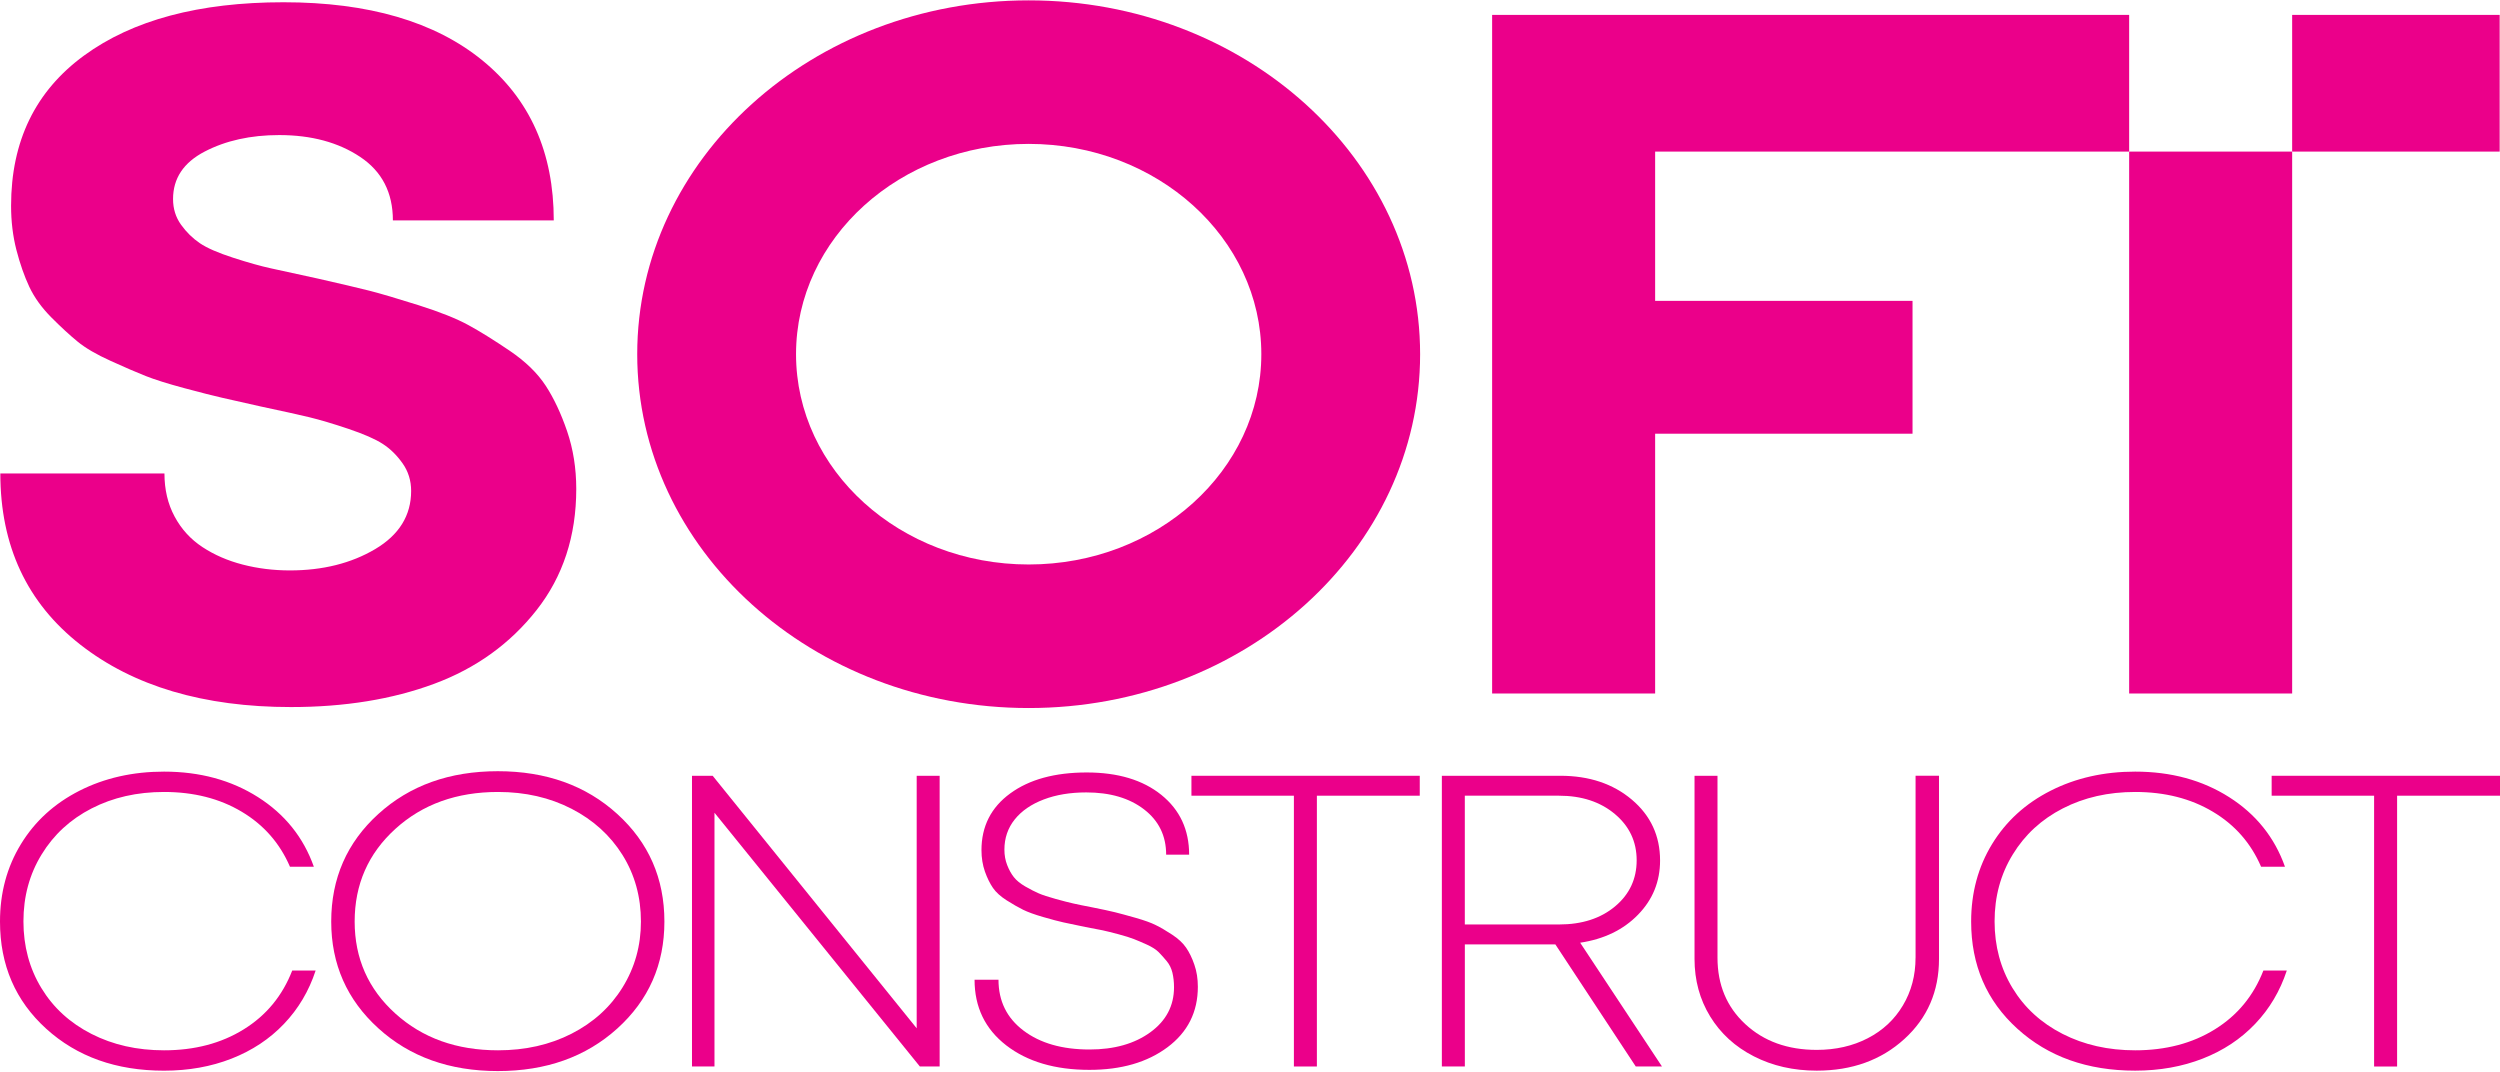
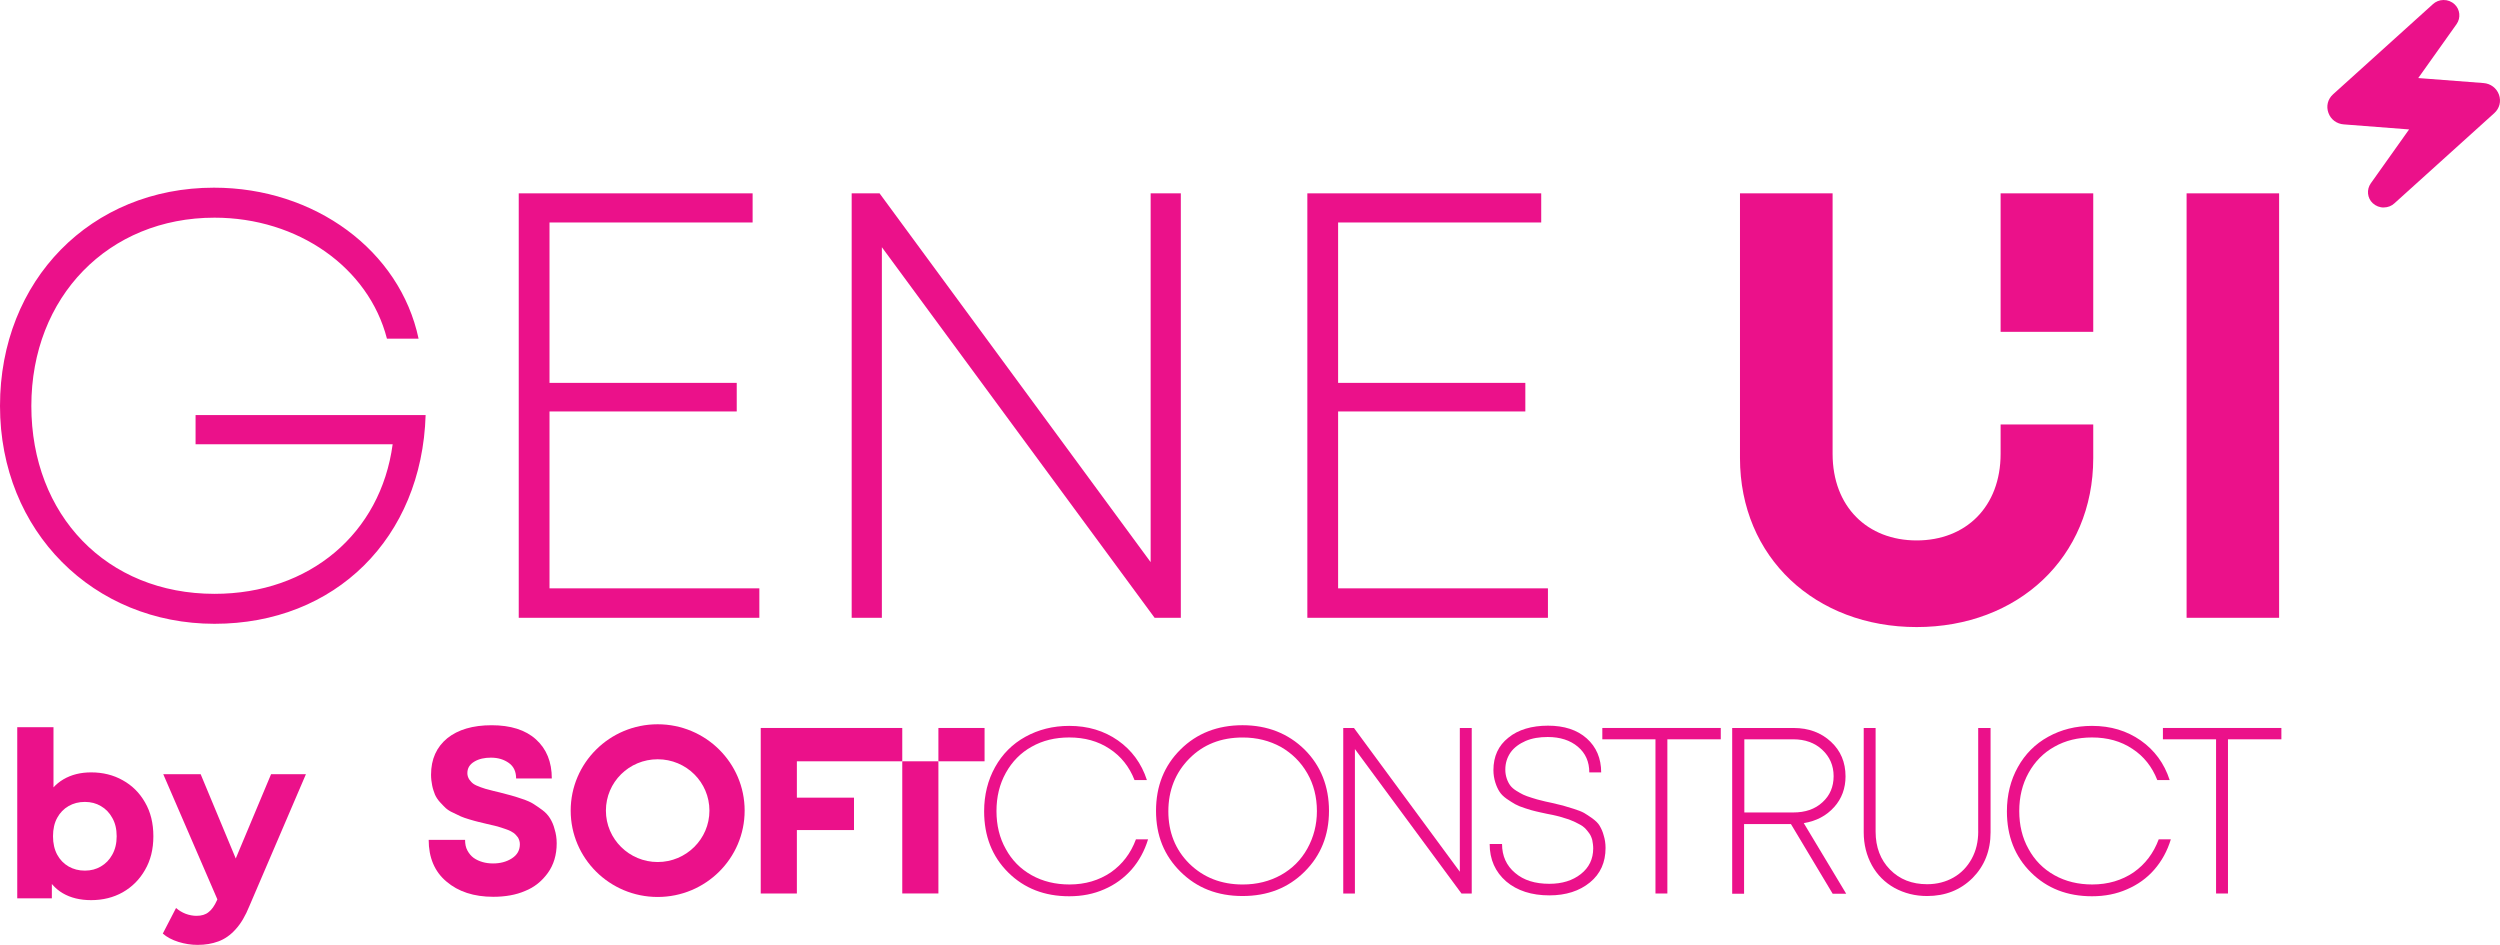
- <svg xmlns="http://www.w3.org/2000/svg" width="350px" height="150px" viewBox="0 0 350 150" version="1.1">
-   <g id="surface1">
-     <path style=" stroke:none;fill-rule:nonzero;fill:rgb(92.157%,0%,54.118%);fill-opacity:1;" d="M 34.129 144.105 C 30.973 146.066 27.25 147.043 22.969 147.043 C 19.191 147.043 15.805 146.281 12.801 144.746 C 9.801 143.215 7.461 141.078 5.789 138.324 C 4.117 135.57 3.281 132.457 3.281 128.992 C 3.281 125.523 4.125 122.398 5.824 119.629 C 7.516 116.855 9.852 114.703 12.832 113.176 C 15.812 111.645 19.191 110.875 22.969 110.875 C 27.125 110.875 30.754 111.797 33.84 113.641 C 36.926 115.48 39.176 118.047 40.594 121.34 L 43.938 121.34 C 42.48 117.23 39.875 113.984 36.125 111.602 C 32.371 109.219 27.984 108.027 22.969 108.027 C 18.598 108.027 14.652 108.918 11.133 110.699 C 7.617 112.484 4.883 114.977 2.934 118.172 C 0.977 121.371 0 124.988 0 129.02 C 0 135.105 2.156 140.109 6.465 144.02 C 10.777 147.934 16.273 149.895 22.965 149.895 C 26.391 149.895 29.547 149.332 32.418 148.207 C 35.289 147.082 37.738 145.465 39.75 143.352 C 41.77 141.238 43.246 138.75 44.188 135.879 L 40.91 135.879 C 39.539 139.41 37.281 142.152 34.129 144.105 " />
-     <path style=" stroke:none;fill-rule:nonzero;fill:rgb(92.157%,0%,54.118%);fill-opacity:1;" d="M 69.695 107.969 C 62.938 107.969 57.363 109.965 52.969 113.957 C 48.57 117.949 46.371 122.973 46.371 129.016 C 46.371 134.988 48.57 139.969 52.969 143.961 C 57.363 147.953 62.938 149.949 69.695 149.949 C 76.449 149.949 82.023 147.965 86.422 143.992 C 90.816 140.02 93.016 135.027 93.016 129.02 C 93.016 122.973 90.816 117.953 86.422 113.961 C 82.023 109.965 76.449 107.969 69.695 107.969 M 89.73 129.016 C 89.73 132.391 88.875 135.461 87.16 138.234 C 85.445 141.004 83.062 143.164 80.016 144.719 C 76.973 146.27 73.543 147.043 69.727 147.043 C 63.934 147.043 59.141 145.328 55.348 141.895 C 51.551 138.465 49.652 134.172 49.652 129.016 C 49.652 123.82 51.551 119.496 55.348 116.047 C 59.141 112.598 63.934 110.875 69.727 110.875 C 73.539 110.875 76.969 111.66 80.016 113.227 C 83.062 114.797 85.441 116.961 87.16 119.711 C 88.875 122.469 89.73 125.57 89.73 129.016 " />
-     <path style=" stroke:none;fill-rule:nonzero;fill:rgb(92.157%,0%,54.118%);fill-opacity:1;" d="M 128.336 143.961 L 99.773 108.609 L 96.879 108.609 L 96.879 149.309 L 100.027 149.309 L 100.027 113.785 L 128.781 149.309 L 131.551 149.309 L 131.551 108.609 L 128.336 108.609 Z M 128.336 143.961 " />
-     <path style=" stroke:none;fill-rule:nonzero;fill:rgb(92.157%,0%,54.118%);fill-opacity:1;" d="M 166.059 132.68 C 165.609 132.023 164.957 131.414 164.098 130.852 C 163.238 130.289 162.48 129.84 161.812 129.516 C 161.152 129.184 160.207 128.844 158.984 128.496 C 157.762 128.148 156.797 127.887 156.09 127.711 C 155.383 127.539 154.34 127.312 152.969 127.039 C 151.77 126.809 150.867 126.625 150.27 126.488 C 149.664 126.355 148.84 126.141 147.793 125.852 C 146.738 125.559 145.945 125.301 145.41 125.066 C 144.875 124.832 144.25 124.516 143.543 124.109 C 142.836 123.699 142.301 123.262 141.938 122.797 C 141.57 122.332 141.262 121.773 141.004 121.109 C 140.746 120.453 140.617 119.734 140.617 118.957 C 140.617 117.332 141.102 115.918 142.066 114.715 C 143.031 113.516 144.383 112.586 146.121 111.926 C 147.855 111.266 149.84 110.938 152.074 110.938 C 155.414 110.938 158.117 111.73 160.176 113.32 C 162.238 114.91 163.262 117.023 163.262 119.656 L 166.48 119.656 C 166.48 116.168 165.184 113.379 162.59 111.285 C 159.992 109.191 156.508 108.145 152.137 108.145 C 147.676 108.145 144.105 109.125 141.43 111.082 C 138.746 113.039 137.406 115.688 137.406 119.02 C 137.406 120.105 137.57 121.102 137.887 122.012 C 138.211 122.922 138.586 123.688 139.016 124.312 C 139.441 124.93 140.09 125.512 140.945 126.055 C 141.805 126.598 142.566 127.035 143.23 127.363 C 143.895 127.691 144.828 128.031 146.027 128.379 C 147.227 128.727 148.184 128.98 148.891 129.137 C 149.598 129.289 150.621 129.504 151.945 129.777 C 153.016 129.973 153.82 130.125 154.359 130.242 C 154.895 130.355 155.633 130.543 156.582 130.793 C 157.523 131.047 158.242 131.27 158.734 131.465 C 159.227 131.656 159.836 131.918 160.566 132.246 C 161.293 132.578 161.84 132.93 162.207 133.293 C 162.57 133.664 162.945 134.082 163.332 134.547 C 163.719 135.012 163.984 135.555 164.137 136.172 C 164.285 136.793 164.363 137.473 164.363 138.211 C 164.363 140.809 163.258 142.91 161.051 144.516 C 158.84 146.125 156 146.93 152.527 146.93 C 148.711 146.93 145.629 146.051 143.293 144.285 C 140.953 142.52 139.789 140.148 139.789 137.16 L 136.438 137.16 C 136.438 141 137.918 144.062 140.875 146.352 C 143.836 148.637 147.715 149.781 152.52 149.781 C 156.98 149.781 160.621 148.727 163.453 146.613 C 166.281 144.5 167.699 141.68 167.699 138.152 C 167.699 137.031 167.539 136 167.215 135.07 C 166.898 134.133 166.512 133.344 166.059 132.68 " />
-     <path style=" stroke:none;fill-rule:nonzero;fill:rgb(92.157%,0%,54.118%);fill-opacity:1;" d="M 166.801 111.398 L 181.145 111.398 L 181.145 149.309 L 184.363 149.309 L 184.363 111.398 L 198.766 111.398 L 198.766 108.609 L 166.801 108.609 Z M 166.801 111.398 " />
-     <path style=" stroke:none;fill-rule:nonzero;fill:rgb(92.157%,0%,54.118%);fill-opacity:1;" d="M 229.324 128.059 C 231.383 125.949 232.41 123.418 232.41 120.473 C 232.41 117.02 231.094 114.18 228.457 111.949 C 225.816 109.723 222.48 108.609 218.453 108.609 L 201.859 108.609 L 201.859 149.309 L 205.078 149.309 L 205.078 132.215 L 217.75 132.215 L 229.008 149.309 L 232.676 149.309 L 221.223 131.98 C 224.562 131.48 227.266 130.172 229.324 128.059 M 205.074 129.426 L 205.074 111.398 L 218.262 111.398 C 221.434 111.398 224.039 112.254 226.074 113.957 C 228.113 115.664 229.133 117.824 229.133 120.441 C 229.133 123.059 228.125 125.211 226.109 126.895 C 224.09 128.582 221.477 129.426 218.258 129.426 Z M 205.074 129.426 " />
-     <path style=" stroke:none;fill-rule:nonzero;fill:rgb(92.157%,0%,54.118%);fill-opacity:1;" d="M 268.176 134.078 C 268.176 136.559 267.586 138.785 266.406 140.762 C 265.227 142.738 263.59 144.273 261.484 145.355 C 259.387 146.441 257 146.984 254.344 146.984 C 250.27 146.984 246.934 145.781 244.344 143.379 C 241.746 140.977 240.449 137.875 240.449 134.078 L 240.449 108.609 L 237.234 108.609 L 237.234 134.25 C 237.234 137.238 237.965 139.922 239.422 142.301 C 240.883 144.688 242.918 146.547 245.535 147.883 C 248.148 149.223 251.086 149.891 254.348 149.891 C 259.277 149.891 263.363 148.418 266.602 145.469 C 269.84 142.527 271.461 138.785 271.461 134.246 L 271.461 108.605 L 268.18 108.605 L 268.18 134.078 Z M 268.176 134.078 " />
-     <path style=" stroke:none;fill-rule:nonzero;fill:rgb(92.157%,0%,54.118%);fill-opacity:1;" d="M 310.086 144.105 C 306.934 146.066 303.211 147.043 298.926 147.043 C 295.152 147.043 291.766 146.281 288.762 144.746 C 285.762 143.215 283.422 141.078 281.75 138.324 C 280.078 135.57 279.242 132.457 279.242 128.992 C 279.242 125.523 280.086 122.398 281.785 119.629 C 283.477 116.855 285.816 114.703 288.797 113.176 C 291.773 111.645 295.152 110.875 298.926 110.875 C 303.086 110.875 306.711 111.797 309.797 113.641 C 312.887 115.48 315.133 118.047 316.551 121.34 L 319.895 121.34 C 318.438 117.23 315.832 113.984 312.082 111.602 C 308.332 109.219 303.945 108.027 298.926 108.027 C 294.551 108.027 290.605 108.918 287.09 110.699 C 283.57 112.484 280.84 114.977 278.891 118.172 C 276.938 121.371 275.961 124.988 275.961 129.016 C 275.961 135.102 278.113 140.105 282.426 144.016 C 286.738 147.934 292.238 149.891 298.926 149.891 C 302.355 149.891 305.508 149.328 308.383 148.203 C 311.254 147.082 313.703 145.461 315.715 143.348 C 317.73 141.238 319.207 138.746 320.152 135.875 L 316.875 135.875 C 315.5 139.41 313.238 142.152 310.086 144.105 " />
-     <path style=" stroke:none;fill-rule:nonzero;fill:rgb(92.157%,0%,54.118%);fill-opacity:1;" d="M 318.031 108.609 L 318.031 111.398 L 332.375 111.398 L 332.375 149.312 L 335.594 149.312 L 335.594 111.398 L 350 111.398 L 350 108.609 Z M 318.031 108.609 " />
-     <path style=" stroke:none;fill-rule:nonzero;fill:rgb(92.157%,0%,54.118%);fill-opacity:1;" d="M 76.398 54 C 75.246 52.234 73.566 50.605 71.363 49.109 C 69.16 47.621 67.238 46.418 65.582 45.516 C 63.934 44.613 61.605 43.68 58.602 42.73 C 55.598 41.781 53.293 41.102 51.699 40.695 C 50.094 40.289 47.691 39.727 44.492 39 C 41.586 38.367 39.41 37.891 37.961 37.574 C 36.504 37.258 34.73 36.762 32.629 36.078 C 30.523 35.398 28.977 34.723 27.977 34.047 C 26.973 33.363 26.098 32.508 25.348 31.465 C 24.602 30.426 24.227 29.227 24.227 27.867 C 24.227 24.973 25.695 22.758 28.656 21.219 C 31.602 19.684 35.082 18.91 39.086 18.91 C 43.594 18.91 47.371 19.93 50.422 21.965 C 53.48 24 55.004 26.965 55.004 30.855 L 77.527 30.855 C 77.527 21.355 74.195 13.891 67.543 8.461 C 60.883 3.031 51.598 0.316 39.688 0.316 C 27.879 0.316 18.562 2.805 11.762 7.781 C 4.953 12.758 1.551 19.77 1.551 28.816 C 1.551 30.988 1.797 33.047 2.297 34.992 C 2.801 36.938 3.402 38.656 4.102 40.152 C 4.805 41.645 5.832 43.07 7.18 44.43 C 8.531 45.785 9.758 46.918 10.859 47.82 C 11.961 48.727 13.512 49.633 15.516 50.535 C 17.512 51.441 19.141 52.145 20.395 52.641 C 21.645 53.137 23.445 53.707 25.801 54.34 C 28.152 54.973 29.93 55.422 31.133 55.695 C 32.332 55.965 34.133 56.375 36.539 56.914 C 39.543 57.551 41.793 58.051 43.297 58.41 C 44.793 58.773 46.621 59.316 48.777 60.039 C 50.926 60.766 52.531 61.465 53.582 62.145 C 54.629 62.82 55.555 63.727 56.355 64.859 C 57.156 65.988 57.559 67.281 57.559 68.727 C 57.559 72.168 55.879 74.883 52.531 76.871 C 49.176 78.859 45.191 79.859 40.59 79.859 C 38.289 79.859 36.086 79.586 33.988 79.043 C 31.883 78.5 30.004 77.684 28.355 76.598 C 26.703 75.516 25.398 74.09 24.449 72.324 C 23.496 70.559 23.023 68.547 23.023 66.285 L 0.047 66.285 C 0.047 76.418 3.777 84.402 11.23 90.238 C 18.688 96.074 28.523 98.988 40.738 98.988 C 48.246 98.988 54.926 97.906 60.781 95.734 C 66.637 93.562 71.414 90.125 75.117 85.418 C 78.816 80.715 80.676 75.059 80.676 68.453 C 80.676 65.559 80.246 62.871 79.398 60.379 C 78.547 57.887 77.547 55.762 76.398 54 " />
-     <path style=" stroke:none;fill-rule:nonzero;fill:rgb(92.157%,0%,54.118%);fill-opacity:1;" d="M 144.016 0.051 C 113.75 0.051 89.211 22.227 89.211 49.586 C 89.211 76.945 113.746 99.125 144.016 99.125 C 174.277 99.125 198.816 76.945 198.816 49.586 C 198.812 22.227 174.277 0.051 144.016 0.051 M 144.016 79.027 C 126.027 79.027 111.445 65.848 111.445 49.586 C 111.445 33.328 126.023 20.145 144.016 20.145 C 162 20.145 176.586 33.328 176.586 49.586 C 176.586 65.844 162 79.027 144.016 79.027 " />
-     <path style=" stroke:none;fill-rule:nonzero;fill:rgb(92.157%,0%,54.118%);fill-opacity:1;" d="M 320.902 2.086 L 349.953 2.086 L 349.953 21.223 L 320.902 21.223 Z M 320.902 2.086 " />
-     <path style=" stroke:none;fill-rule:nonzero;fill:rgb(92.157%,0%,54.118%);fill-opacity:1;" d="M 298.082 21.223 L 320.902 21.223 L 320.902 97.09 L 298.082 97.09 Z M 298.082 21.223 " />
-     <path style=" stroke:none;fill-rule:nonzero;fill:rgb(92.157%,0%,54.118%);fill-opacity:1;" d="M 208.898 2.086 L 208.898 97.09 L 231.719 97.09 L 231.719 60.719 L 267.754 60.719 L 267.754 42.121 L 231.719 42.121 L 231.719 21.223 L 298.082 21.223 L 298.082 2.086 Z M 208.898 2.086 " />
-   </g>
+ <svg xmlns="http://www.w3.org/2000/svg" width="127" height="48" viewBox="0 0 127 48" fill="#eb118a">
+   <path d="M21.622 21.084C21.431 27.332 17.029 31.689 10.897 31.689C4.764 31.689 0 27.01 0 20.621C0 14.232 4.622 9.534 10.868 9.534C15.996 9.534 20.319 12.733 21.264 17.205H19.657C18.727 13.589 15.133 11.058 10.897 11.058C5.511 11.058 1.592 15.074 1.592 20.622C1.592 26.171 5.418 30.167 10.897 30.167C15.731 30.167 19.341 27.094 19.947 22.568H9.935V21.087H21.622V21.084Z" fill="#eb118a" />
+   <path d="M38.575 31.384H26.352V9.822H38.233V11.302H27.915V19.45H37.426V20.902H27.915V29.888H38.575V31.384Z" fill="#eb118a" />
+   <path d="M59.986 9.822V31.384H58.654L44.799 12.558V31.384H43.265V9.822H44.682L58.453 28.557V9.822H59.988H59.986Z" fill="#eb118a" />
+   <path d="M78.635 31.384H66.413V9.822H78.294V11.302H67.976V19.45H77.487V20.902H67.976V29.888H78.635V31.384Z" fill="#eb118a" />
+   <path d="M106.337 9.822H101.631V16.857H106.337V9.822Z" fill="#eb118a" />
+   <path d="M101.631 21.562V23.054C101.631 25.748 99.862 27.454 97.366 27.454C94.87 27.454 93.096 25.748 93.096 23.054V9.822H88.391V23.269C88.391 28.324 92.23 31.855 97.366 31.855C102.503 31.855 106.337 28.324 106.337 23.269V21.562H101.631Z" fill="#eb118a" />
+   <path d="M111.079 9.822H115.779V31.384H111.079V9.822Z" fill="#eb118a" />
+   <path d="M121.104 10.541C120.893 10.545 120.69 10.466 120.535 10.322C120.256 10.064 120.214 9.631 120.433 9.318L122.382 6.575L119.065 6.319C118.704 6.293 118.403 6.07 118.283 5.732C118.161 5.396 118.249 5.038 118.516 4.794L123.59 0.213C123.732 0.081 123.924 0.003 124.125 0C124.337 -0.004 124.54 0.075 124.696 0.222C124.971 0.478 125.015 0.91 124.796 1.223L122.847 3.965L126.161 4.219C126.523 4.246 126.825 4.472 126.947 4.809C127.068 5.144 126.978 5.503 126.711 5.746L121.638 10.327C121.498 10.459 121.306 10.537 121.103 10.539L121.104 10.541Z" fill="#eb118a" />
+   <path d="M27.948 41.58C27.853 41.427 27.723 41.275 27.545 41.145C27.368 41.016 27.213 40.91 27.082 40.828C26.952 40.746 26.762 40.663 26.514 40.581C26.277 40.499 26.087 40.44 25.957 40.406C25.827 40.371 25.637 40.324 25.377 40.253C25.139 40.194 24.962 40.159 24.855 40.123C24.737 40.1 24.594 40.053 24.428 39.994C24.262 39.935 24.132 39.877 24.05 39.818C23.967 39.76 23.896 39.677 23.837 39.595C23.778 39.501 23.742 39.395 23.742 39.278C23.742 39.019 23.86 38.831 24.098 38.689C24.335 38.547 24.619 38.489 24.939 38.489C25.307 38.489 25.602 38.583 25.851 38.76C26.101 38.937 26.219 39.207 26.219 39.547H28.032C28.032 38.7 27.759 38.042 27.226 37.56C26.694 37.078 25.935 36.842 24.976 36.842C24.017 36.842 23.27 37.065 22.725 37.5C22.181 37.947 21.897 38.558 21.897 39.358C21.897 39.546 21.92 39.734 21.956 39.911C21.991 40.088 22.05 40.241 22.098 40.37C22.157 40.499 22.241 40.629 22.347 40.746C22.452 40.863 22.559 40.969 22.643 41.051C22.738 41.133 22.856 41.216 23.022 41.287C23.188 41.368 23.318 41.428 23.413 41.475C23.52 41.523 23.661 41.569 23.851 41.627C24.04 41.686 24.183 41.721 24.277 41.745C24.372 41.768 24.515 41.803 24.715 41.851C24.953 41.909 25.142 41.957 25.26 41.98C25.378 42.016 25.533 42.062 25.698 42.122C25.875 42.18 26.005 42.251 26.089 42.31C26.171 42.368 26.242 42.452 26.314 42.545C26.373 42.652 26.409 42.757 26.409 42.886C26.409 43.191 26.278 43.427 26.005 43.604C25.732 43.781 25.412 43.863 25.046 43.863C24.857 43.863 24.678 43.84 24.513 43.792C24.347 43.744 24.194 43.675 24.063 43.581C23.933 43.487 23.826 43.357 23.744 43.205C23.661 43.052 23.626 42.875 23.626 42.664H21.777C21.777 43.558 22.074 44.276 22.677 44.781C23.281 45.298 24.076 45.557 25.058 45.557C25.662 45.557 26.207 45.463 26.669 45.263C27.143 45.075 27.523 44.769 27.83 44.346C28.127 43.935 28.28 43.429 28.28 42.841C28.28 42.582 28.244 42.347 28.173 42.123C28.125 41.923 28.043 41.735 27.948 41.582V41.58Z" fill="#eb118a" />
+   <path d="M56.426 44.319C55.833 44.719 55.135 44.931 54.329 44.931C53.618 44.931 52.979 44.778 52.409 44.461C51.84 44.143 51.402 43.697 51.095 43.131C50.775 42.567 50.621 41.92 50.621 41.202C50.621 40.484 50.775 39.839 51.095 39.263C51.415 38.686 51.854 38.24 52.409 37.933C52.967 37.616 53.606 37.463 54.317 37.463C55.099 37.463 55.785 37.651 56.366 38.039C56.946 38.415 57.373 38.956 57.633 39.626H58.262C57.989 38.779 57.492 38.109 56.794 37.616C56.083 37.121 55.265 36.875 54.318 36.875C53.489 36.875 52.754 37.063 52.091 37.428C51.428 37.793 50.918 38.309 50.551 38.968C50.184 39.626 49.994 40.38 49.994 41.215C49.994 42.473 50.398 43.507 51.214 44.319C52.032 45.131 53.063 45.53 54.318 45.53C54.97 45.53 55.561 45.413 56.095 45.177C56.64 44.942 57.09 44.613 57.481 44.177C57.86 43.743 58.144 43.225 58.322 42.637H57.706C57.446 43.342 57.019 43.906 56.427 44.318L56.426 44.319Z" fill="#eb118a" />
+   <path d="M63.12 36.841C61.852 36.841 60.798 37.252 59.969 38.075C59.14 38.898 58.726 39.933 58.726 41.191C58.726 42.45 59.14 43.461 59.969 44.284C60.798 45.106 61.841 45.518 63.12 45.518C64.399 45.518 65.442 45.106 66.27 44.284C67.099 43.461 67.513 42.426 67.513 41.191C67.513 39.957 67.099 38.899 66.27 38.075C65.442 37.263 64.386 36.841 63.12 36.841ZM66.899 41.204C66.899 41.897 66.733 42.533 66.413 43.109C66.093 43.686 65.643 44.132 65.074 44.45C64.504 44.767 63.854 44.932 63.131 44.932C62.041 44.932 61.141 44.579 60.418 43.874C59.707 43.168 59.352 42.274 59.352 41.216C59.352 40.158 59.707 39.252 60.418 38.535C61.129 37.817 62.029 37.465 63.131 37.465C63.854 37.465 64.493 37.629 65.074 37.947C65.642 38.276 66.092 38.723 66.413 39.287C66.733 39.84 66.899 40.487 66.899 41.204Z" fill="#eb118a" />
+   <path d="M74.159 44.284L68.781 36.981H68.237V45.39H68.829V38.052L74.243 45.39H74.764V36.981H74.159V44.284Z" fill="#eb118a" />
+   <path d="M81.267 41.956C81.185 41.814 81.055 41.697 80.9 41.58C80.734 41.462 80.592 41.368 80.473 41.298C80.343 41.227 80.165 41.156 79.94 41.087C79.715 41.016 79.526 40.957 79.396 40.922C79.265 40.886 79.064 40.84 78.803 40.78C78.578 40.732 78.412 40.698 78.294 40.663C78.176 40.64 78.021 40.592 77.831 40.533C77.63 40.475 77.488 40.416 77.381 40.369C77.274 40.321 77.168 40.252 77.026 40.169C76.895 40.087 76.788 39.993 76.718 39.897C76.648 39.802 76.588 39.686 76.541 39.545C76.495 39.403 76.47 39.263 76.47 39.098C76.47 38.757 76.565 38.474 76.743 38.216C76.92 37.97 77.181 37.782 77.502 37.64C77.834 37.499 78.2 37.44 78.627 37.44C79.256 37.44 79.765 37.605 80.156 37.934C80.547 38.264 80.736 38.699 80.736 39.239H81.34C81.34 38.522 81.092 37.945 80.606 37.511C80.12 37.076 79.457 36.864 78.639 36.864C77.822 36.864 77.123 37.064 76.625 37.475C76.116 37.876 75.866 38.428 75.866 39.122C75.866 39.346 75.902 39.557 75.961 39.746C76.02 39.935 76.091 40.087 76.174 40.216C76.256 40.346 76.375 40.463 76.541 40.581C76.707 40.698 76.849 40.781 76.968 40.852C77.099 40.923 77.265 40.994 77.49 41.063C77.715 41.133 77.893 41.193 78.022 41.216C78.152 41.251 78.342 41.287 78.603 41.345C78.804 41.381 78.958 41.416 79.053 41.439C79.16 41.462 79.29 41.498 79.467 41.556C79.644 41.604 79.774 41.651 79.87 41.698C79.965 41.734 80.083 41.792 80.213 41.863C80.356 41.934 80.451 42.005 80.521 42.074C80.591 42.144 80.664 42.239 80.734 42.333C80.803 42.427 80.852 42.544 80.887 42.673C80.911 42.803 80.935 42.945 80.935 43.097C80.935 43.638 80.723 44.074 80.307 44.402C79.891 44.73 79.359 44.897 78.708 44.897C77.985 44.897 77.404 44.721 76.967 44.344C76.529 43.978 76.304 43.485 76.304 42.874H75.675C75.675 43.661 75.96 44.297 76.517 44.779C77.074 45.249 77.808 45.485 78.708 45.485C79.549 45.485 80.237 45.262 80.769 44.827C81.302 44.393 81.562 43.804 81.562 43.075C81.562 42.84 81.527 42.629 81.468 42.441C81.42 42.253 81.35 42.1 81.266 41.958V41.956H81.267Z" fill="#eb118a" />
+   <path d="M81.398 37.557H84.098V45.39H84.702V37.557H87.415V36.981H81.398V37.557Z" fill="#eb118a" />
+   <path d="M93.173 41.004C93.564 40.569 93.753 40.039 93.753 39.44C93.753 38.722 93.505 38.135 93.007 37.676C92.509 37.217 91.882 36.982 91.123 36.982H87.995V45.402H88.599V41.863H90.98L93.1 45.402H93.787L91.632 41.815C92.271 41.709 92.78 41.439 93.171 41.004H93.173ZM88.612 41.285V37.557H91.099C91.692 37.557 92.189 37.733 92.568 38.086C92.946 38.438 93.148 38.885 93.148 39.426C93.148 39.967 92.959 40.414 92.58 40.756C92.201 41.108 91.703 41.273 91.099 41.273H88.612V41.285Z" fill="#eb118a" />
+   <path d="M100.494 42.238C100.494 42.755 100.387 43.214 100.162 43.626C99.936 44.037 99.629 44.355 99.238 44.578C98.847 44.801 98.397 44.918 97.899 44.918C97.129 44.918 96.5 44.672 96.015 44.177C95.529 43.683 95.281 43.037 95.281 42.248V36.981H94.677V42.284C94.677 42.896 94.819 43.459 95.091 43.954C95.364 44.449 95.754 44.835 96.24 45.106C96.738 45.377 97.283 45.518 97.899 45.518C98.822 45.518 99.592 45.213 100.208 44.601C100.812 43.989 101.121 43.213 101.121 42.284V36.981H100.492V42.238H100.494Z" fill="#eb118a" />
+   <path d="M108.383 44.319C107.79 44.719 107.091 44.931 106.286 44.931C105.575 44.931 104.935 44.778 104.366 44.461C103.797 44.143 103.359 43.697 103.051 43.131C102.732 42.567 102.578 41.92 102.578 41.202C102.578 40.484 102.732 39.839 103.051 39.263C103.371 38.686 103.81 38.24 104.366 37.933C104.923 37.616 105.563 37.463 106.273 37.463C107.056 37.463 107.742 37.651 108.322 38.039C108.903 38.415 109.329 38.956 109.59 39.626H110.219C109.945 38.779 109.449 38.109 108.75 37.616C108.039 37.121 107.222 36.875 106.275 36.875C105.446 36.875 104.71 37.063 104.048 37.428C103.385 37.793 102.874 38.309 102.508 38.968C102.14 39.626 101.951 40.38 101.951 41.215C101.951 42.473 102.354 43.507 103.171 44.319C103.989 45.131 105.019 45.53 106.275 45.53C106.927 45.53 107.518 45.413 108.052 45.177C108.597 44.942 109.059 44.613 109.438 44.177C109.817 43.743 110.101 43.225 110.279 42.637H109.663C109.402 43.342 108.975 43.906 108.384 44.318H108.383V44.319Z" fill="#eb118a" />
+   <path d="M109.876 37.557H112.576V45.39H113.181V37.557H115.894V36.981H109.876V37.557Z" fill="#eb118a" />
+   <path d="M33.41 36.793C30.97 36.793 28.991 38.757 28.991 41.179C28.991 43.601 30.97 45.566 33.41 45.566C35.849 45.566 37.828 43.601 37.828 41.179C37.828 38.757 35.849 36.793 33.41 36.793ZM33.41 43.791C31.965 43.791 30.78 42.626 30.78 41.181C30.78 39.735 31.954 38.571 33.41 38.571C34.865 38.571 36.039 39.735 36.039 41.181C36.039 42.626 34.855 43.791 33.41 43.791Z" fill="#eb118a" />
+   <path d="M50.016 36.981H47.671V38.674H50.016V36.981Z" fill="#eb118a" />
+   <path d="M47.671 38.674H45.835V45.388H47.671V38.674Z" fill="#eb118a" />
+   <path d="M38.645 36.981V45.39H40.481V42.167H43.383V40.521H40.481V38.674H45.835V36.981H38.645Z" fill="#eb118a" />
+   <path d="M4.629 45.727C4.07 45.727 3.59 45.61 3.189 45.376C2.788 45.142 2.481 44.786 2.268 44.31C2.056 43.826 1.95 43.216 1.95 42.482C1.95 41.74 2.06 41.131 2.28 40.655C2.508 40.178 2.823 39.823 3.224 39.589C3.625 39.354 4.094 39.237 4.629 39.237C5.226 39.237 5.761 39.37 6.233 39.636C6.713 39.901 7.091 40.276 7.366 40.76C7.65 41.244 7.791 41.819 7.791 42.482C7.791 43.138 7.65 43.709 7.366 44.193C7.091 44.677 6.713 45.056 6.233 45.329C5.761 45.594 5.226 45.727 4.629 45.727ZM0.876 45.634V36.941H2.717V40.608L2.599 42.471L2.634 44.345V45.634H0.876ZM4.31 44.228C4.617 44.228 4.888 44.157 5.124 44.017C5.368 43.876 5.561 43.677 5.702 43.419C5.852 43.154 5.927 42.842 5.927 42.482C5.927 42.115 5.852 41.803 5.702 41.545C5.561 41.287 5.368 41.088 5.124 40.948C4.888 40.807 4.617 40.737 4.31 40.737C4.003 40.737 3.728 40.807 3.484 40.948C3.24 41.088 3.047 41.287 2.906 41.545C2.764 41.803 2.693 42.115 2.693 42.482C2.693 42.842 2.764 43.154 2.906 43.419C3.047 43.677 3.24 43.876 3.484 44.017C3.728 44.157 4.003 44.228 4.31 44.228Z" fill="#eb118a" />
+   <path d="M10.041 48C9.71 48 9.384 47.949 9.061 47.848C8.739 47.746 8.475 47.606 8.27 47.426L8.943 46.126C9.085 46.251 9.246 46.348 9.427 46.419C9.616 46.489 9.801 46.524 9.982 46.524C10.241 46.524 10.446 46.461 10.595 46.337C10.753 46.219 10.894 46.02 11.02 45.739L11.351 44.966L11.492 44.767L13.77 39.331H15.54L12.672 46.02C12.468 46.528 12.232 46.926 11.964 47.215C11.704 47.504 11.413 47.707 11.091 47.824C10.776 47.941 10.426 48 10.041 48ZM11.126 45.88L8.294 39.331H10.194L12.389 44.603L11.126 45.88Z" fill="#eb118a" />
</svg>
